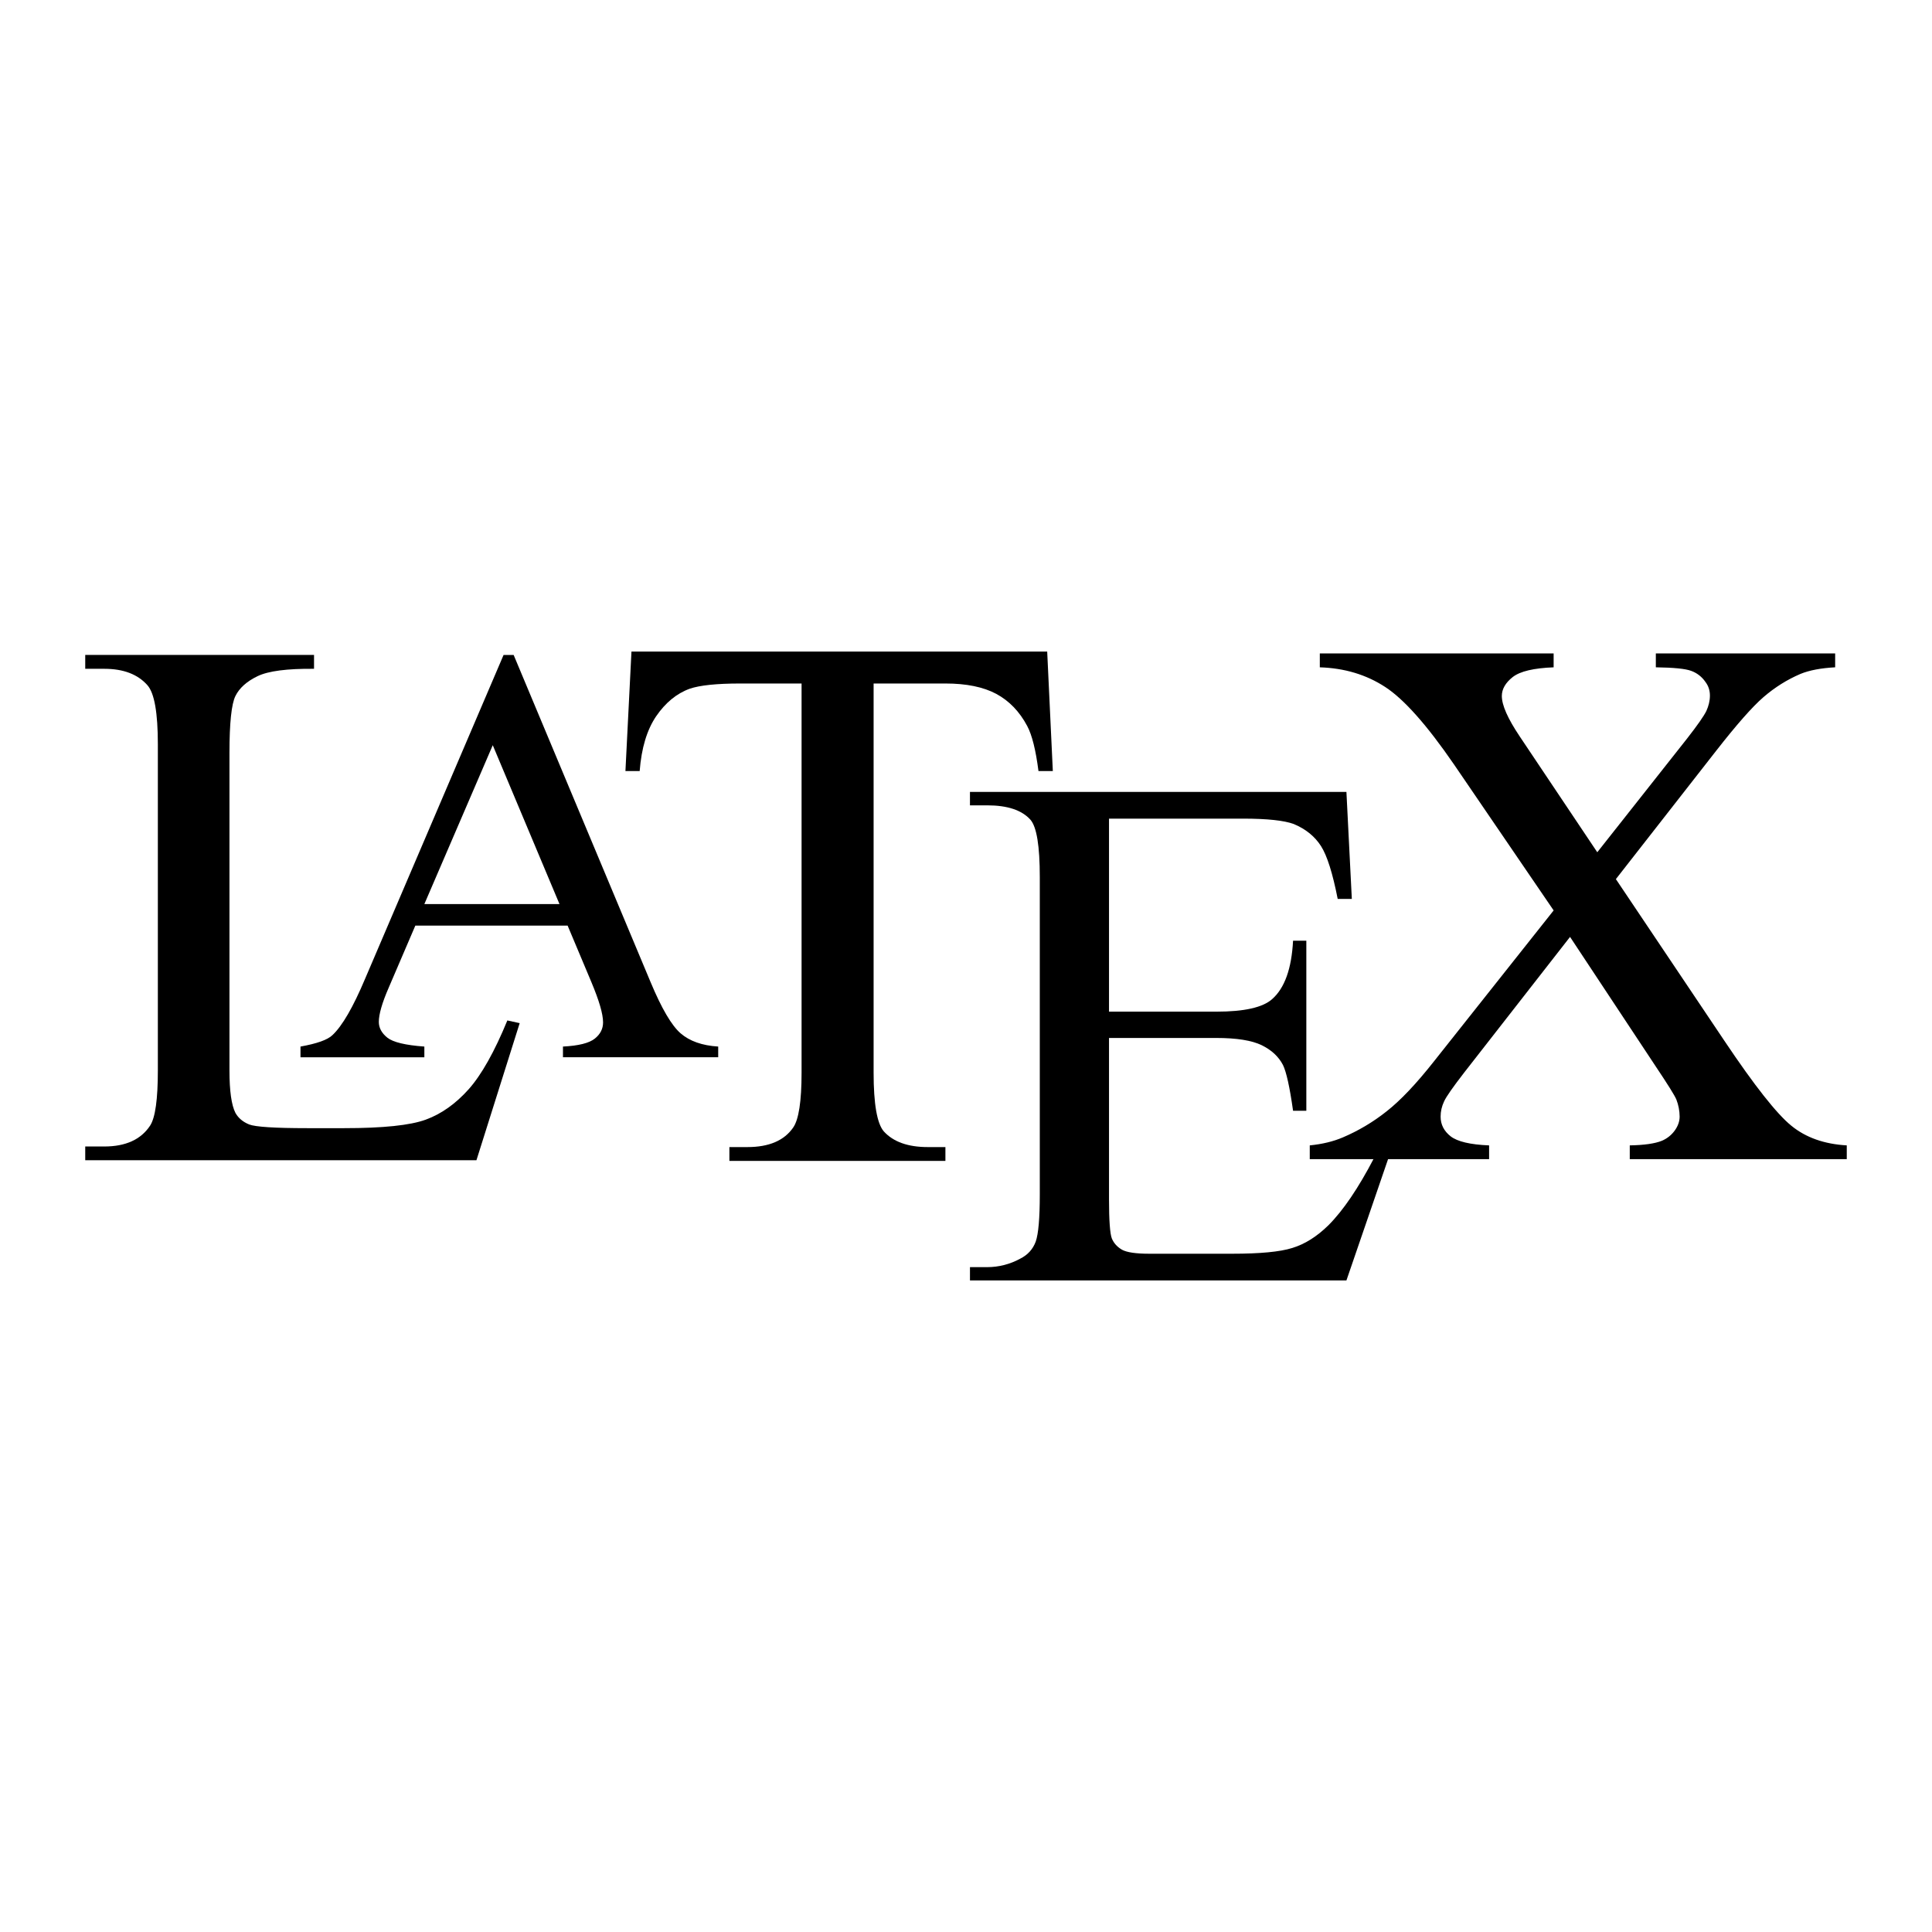
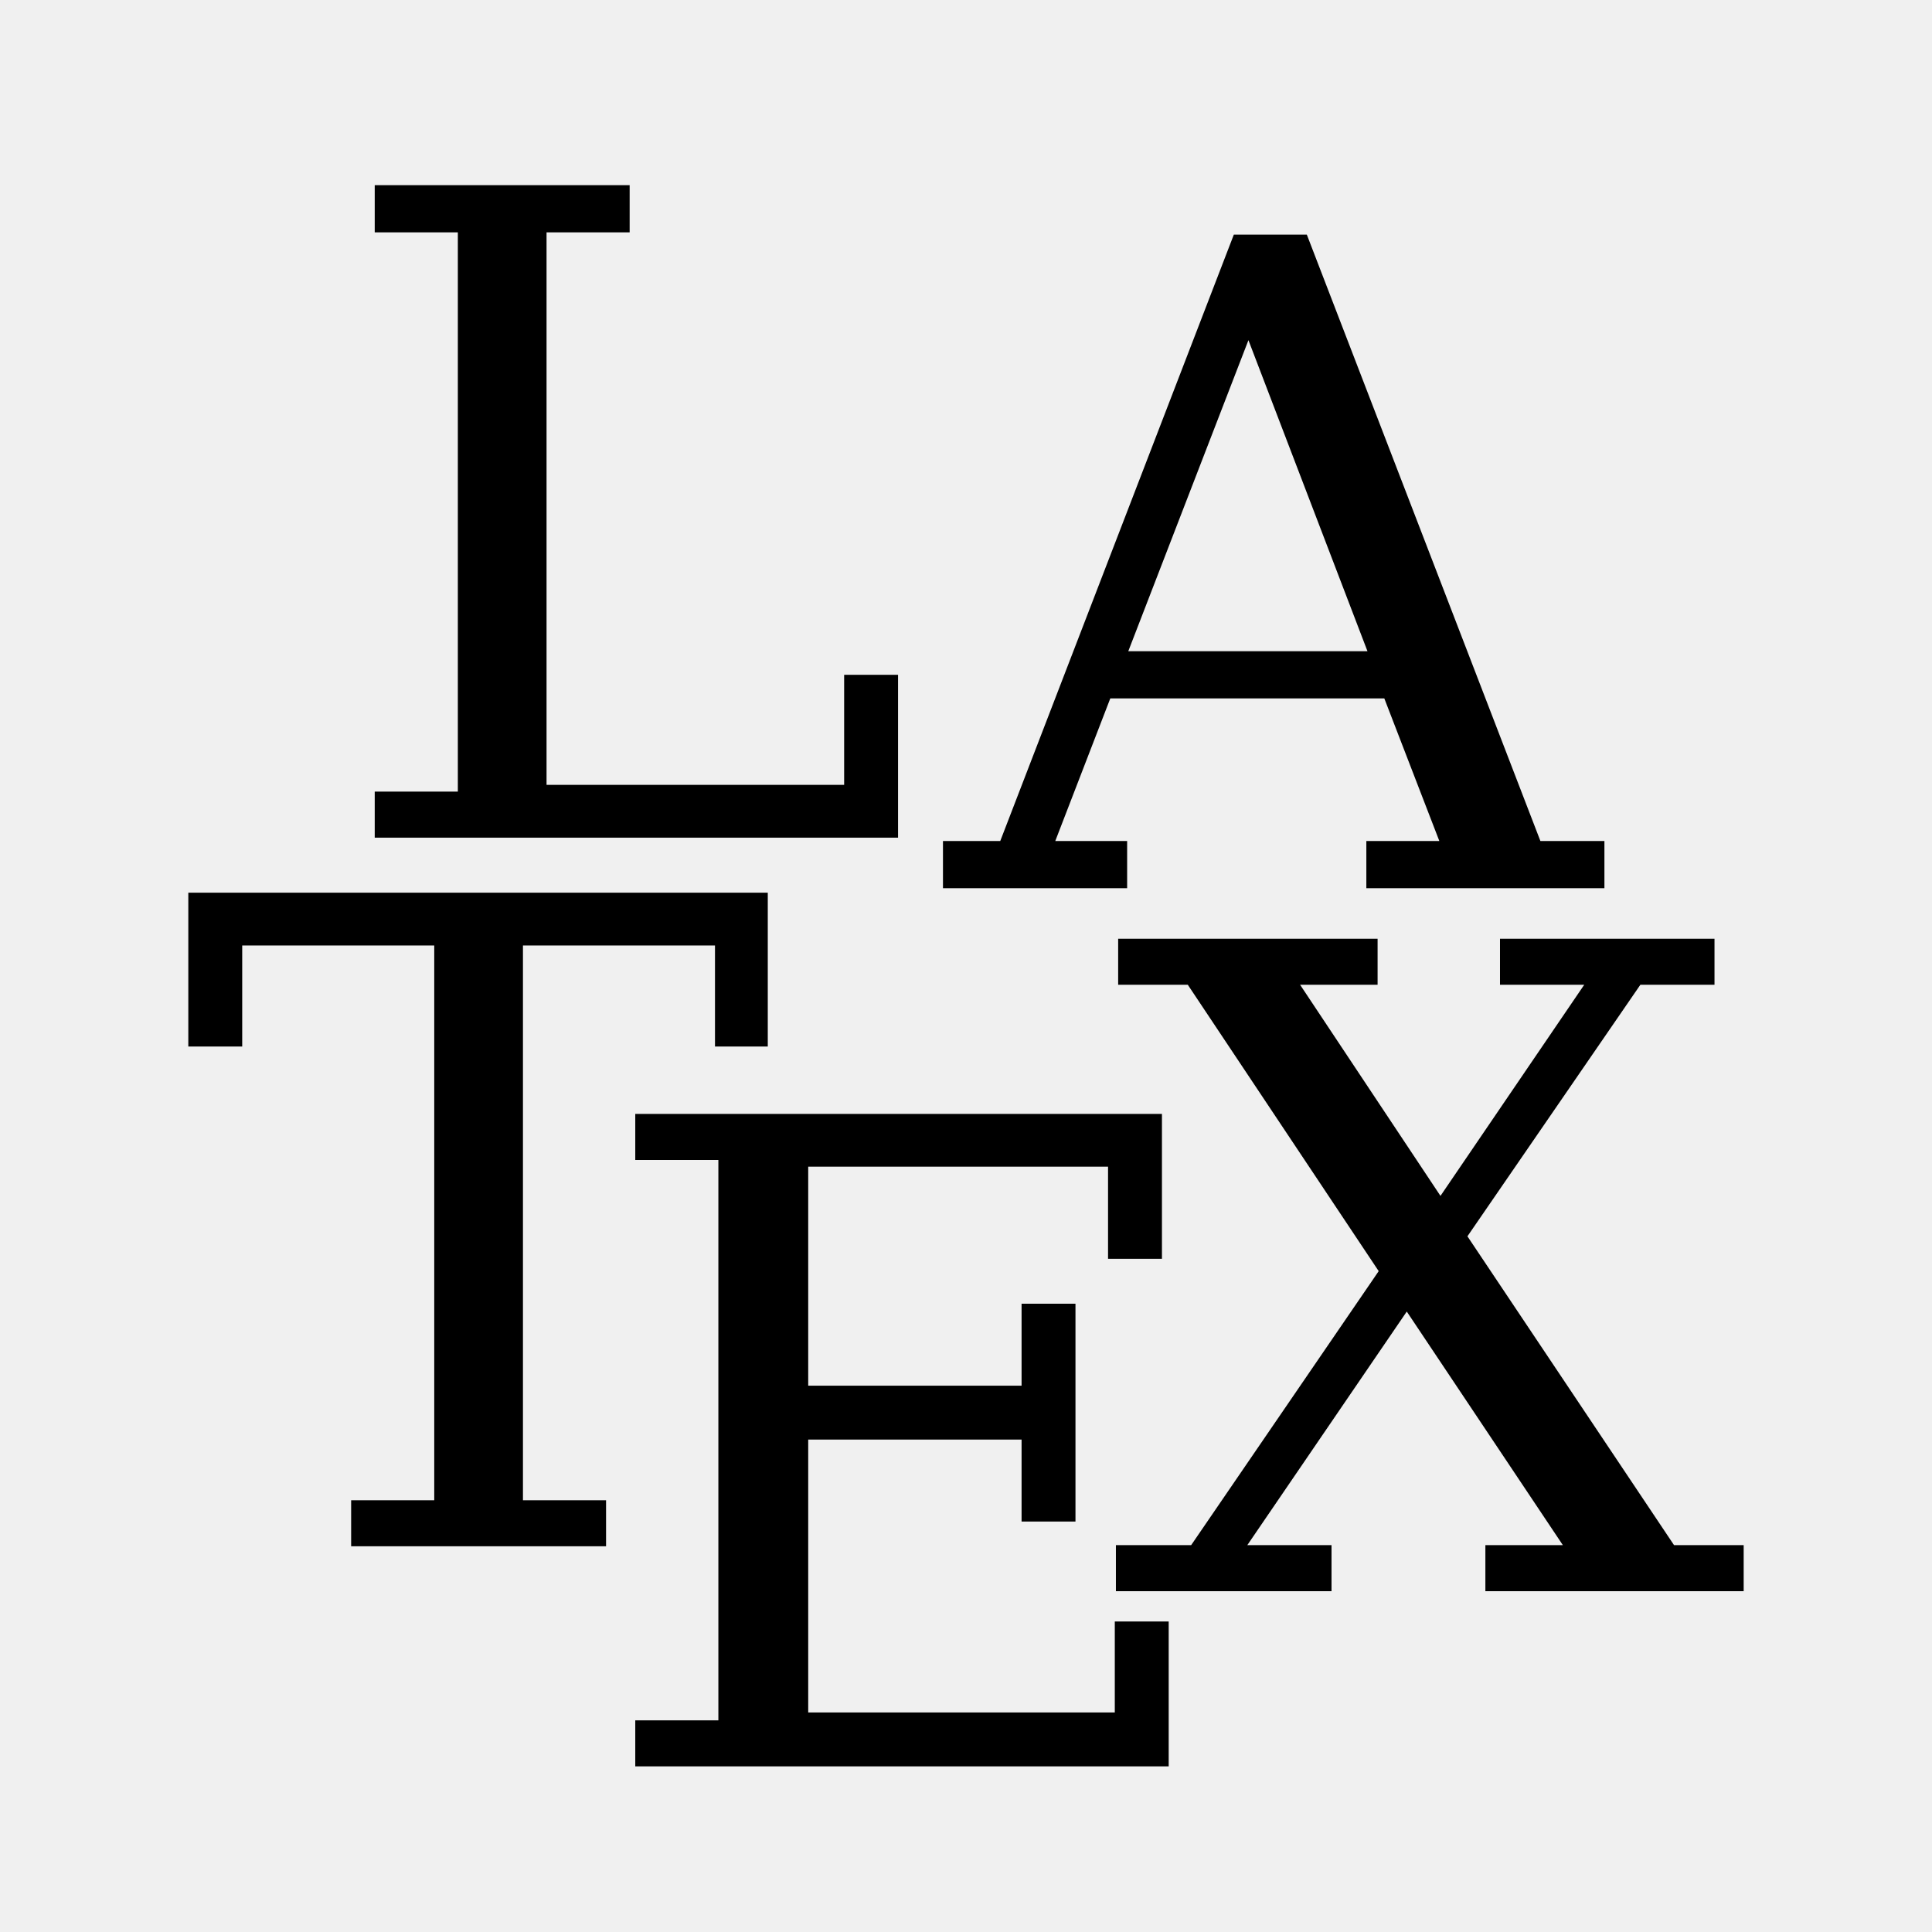
- <svg xmlns="http://www.w3.org/2000/svg" width="2500" height="2500" viewBox="0 0 192.756 192.756">
-   <g fill-rule="evenodd" clip-rule="evenodd">
-     <path fill="#fff" d="M0 0h192.756v192.756H0V0z" />
-     <path d="M50.618 101.811l1.231.268-4.314 13.678H8.504v-1.371h1.903c2.132 0 3.654-.697 4.568-2.08.521-.799.774-2.641.774-5.508V74.263c0-3.146-.343-5.113-1.041-5.9-.964-1.091-2.398-1.637-4.301-1.637H8.504v-1.383h22.827v1.383c-2.677-.025-4.555.216-5.634.736-1.078.52-1.814 1.18-2.208 1.979-.393.786-.596 2.689-.596 5.685v31.67c0 2.057.203 3.465.596 4.238.292.521.749.9 1.371 1.154.621.242 2.55.369 5.798.369h3.68c3.87 0 6.585-.279 8.146-.852 1.561-.57 2.982-1.586 4.276-3.031 1.282-1.445 2.576-3.742 3.858-6.863z" />
-     <path d="M56.631 92.346H41.439l-2.657 6.193c-.662 1.521-.987 2.658-.987 3.418 0 .594.286 1.117.849 1.57.573.455 1.797.752 3.694.889v1.068H29.98v-1.068c1.64-.295 2.697-.67 3.181-1.135.988-.92 2.075-2.805 3.27-5.641L50.24 65.349h1.008l13.661 32.637c1.097 2.627 2.094 4.326 2.993 5.107.899.779 2.153 1.225 3.753 1.322v1.068H56.167v-1.068c1.561-.078 2.618-.346 3.171-.789.553-.436.83-.979.83-1.621 0-.848-.396-2.182-1.166-4.02l-2.371-5.639zm-.81-2.144l-6.658-15.854-6.826 15.854h13.484z" />
-     <path d="M104.479 65.008l.562 11.921h-1.432c-.27-2.098-.641-3.594-1.127-4.502-.768-1.445-1.803-2.507-3.082-3.198-1.291-.69-2.98-1.036-5.077-1.036H87.16v38.833c0 3.121.345 5.064 1.011 5.846.946 1.049 2.417 1.572 4.387 1.572h1.766v1.381H72.771v-1.381h1.804c2.148 0 3.671-.652 4.566-1.957.55-.793.832-2.621.832-5.461V68.193h-6.114c-2.366 0-4.055.179-5.052.524-1.304.474-2.417 1.395-3.338 2.737-.921 1.355-1.471 3.172-1.649 5.475H62.4l.601-11.921h41.478z" />
-     <path d="M110.646 81.675v19.258h10.709c2.785 0 4.637-.418 5.568-1.252 1.252-1.104 1.939-3.041 2.086-5.826h1.324v16.965h-1.324c-.332-2.367-.674-3.889-1.006-4.564-.43-.832-1.141-1.496-2.121-1.975-.982-.477-2.49-.723-4.527-.723h-10.709v16.068c0 2.158.1 3.473.283 3.938.195.467.527.834 1.006 1.117.479.27 1.398.404 2.734.404h8.268c2.748 0 4.76-.184 6-.576 1.25-.381 2.439-1.129 3.594-2.258 1.484-1.484 3.004-3.729 4.562-6.723h1.436l-4.195 12.219h-37.56v-1.324h1.73a6.837 6.837 0 0 0 3.262-.834c.773-.381 1.289-.957 1.57-1.719.27-.771.404-2.342.404-4.709v-31.66c0-3.091-.305-4.992-.932-5.716-.859-.957-2.293-1.436-4.305-1.436h-1.73v-1.337h37.56l.539 10.672h-1.41c-.504-2.563-1.055-4.318-1.668-5.274-.613-.957-1.51-1.693-2.711-2.196-.957-.355-2.65-.539-5.066-.539h-13.371z" />
-     <path d="M161.217 87.709l10.832 16.14c2.996 4.469 5.219 7.289 6.68 8.471 1.447 1.18 3.289 1.828 5.523 1.955v1.371h-21.65v-1.371c1.434-.025 2.502-.178 3.199-.457a3.051 3.051 0 0 0 1.283-1.016c.33-.457.494-.928.494-1.398a4.8 4.8 0 0 0-.33-1.713c-.178-.42-.863-1.512-2.043-3.275l-8.561-12.941-10.564 13.537c-1.117 1.447-1.791 2.4-2.006 2.883-.229.482-.344.99-.344 1.51 0 .801.344 1.449 1.004 1.969.672.521 1.955.826 3.834.902v1.371h-17.893v-1.371c1.271-.127 2.35-.395 3.277-.787a18.931 18.931 0 0 0 4.381-2.604c1.396-1.092 2.984-2.77 4.762-5.029l11.912-15.022-9.932-14.553c-2.705-3.937-5.002-6.527-6.883-7.746-1.891-1.232-4.062-1.879-6.514-1.956v-1.384h23.328v1.384c-1.982.077-3.34.394-4.076.965-.725.571-1.092 1.207-1.092 1.892 0 .927.596 2.26 1.777 4.025l7.746 11.569 8.965-11.353c1.041-1.333 1.676-2.248 1.918-2.743.229-.508.355-1.016.355-1.537s-.152-.978-.457-1.372a2.9 2.9 0 0 0-1.41-1.092c-.572-.216-1.752-.33-3.529-.356v-1.384h17.891v1.384c-1.408.077-2.564.292-3.465.661-1.334.571-2.566 1.346-3.684 2.311s-2.691 2.756-4.725 5.359l-10.003 12.801z" />
-   </g>
+ <svg xmlns="http://www.w3.org/2000/svg" width="128" height="128" version="1.1">
+   <path d="m 24.827,12.269 0,3.125 5.506,0 0,37.052 -5.506,0 0,3.05 34.671,0 0,-10.788 -3.571,0 0,7.291 -19.717,0 0,-36.606 5.506,0 0,-3.125 -16.889,0 z m 56.918,3.274 -15.476,40.177 -3.795,0 0,3.125 12.202,0 0,-3.125 -4.762,0 3.646,-9.449 18.154,0 3.646,9.449 -4.836,0 0,3.125 15.773,0 0,-3.125 -4.241,0 -15.476,-40.177 -4.836,0 z m 0.967,6.994 7.887,20.609 -15.848,0 7.961,-20.609 z m -70.236,36.606 0,10.193 3.571,0 0,-6.696 12.723,0 0,36.755 -5.506,0 0,3.05 16.889,0 0,-3.05 -5.506,0 0,-36.755 12.723,0 0,6.696 3.497,0 0,-10.193 -38.392,0 z m 61.605,3.05 0,3.05 4.613,0 12.648,18.973 -12.425,18.154 -4.985,0 0,3.05 14.285,0 0,-3.05 -5.58,0 10.565,-15.476 10.342,15.476 -5.134,0 0,3.05 17.113,0 0,-3.05 -4.613,0 L 97.221,81.909 108.679,65.243 l 4.911,0 0,-3.05 -14.211,0 0,3.05 5.58,0 -9.524,13.988 -9.3,-13.988 5.134,0 0,-3.05 -17.187,0 z m -31.993,11.607 0,3.05 5.506,0 0,37.127 -5.506,0 0,3.05 35.341,0 0,-9.598 -3.571,0 0,6.027 -20.312,0 0,-18.08 14.136,0 0,5.431 3.571,0 0,-14.434 -3.571,0 0,5.431 -14.136,0 0,-14.508 19.865,0 0,6.101 3.571,0 0,-9.598 -34.895,0 z" />
</svg>
